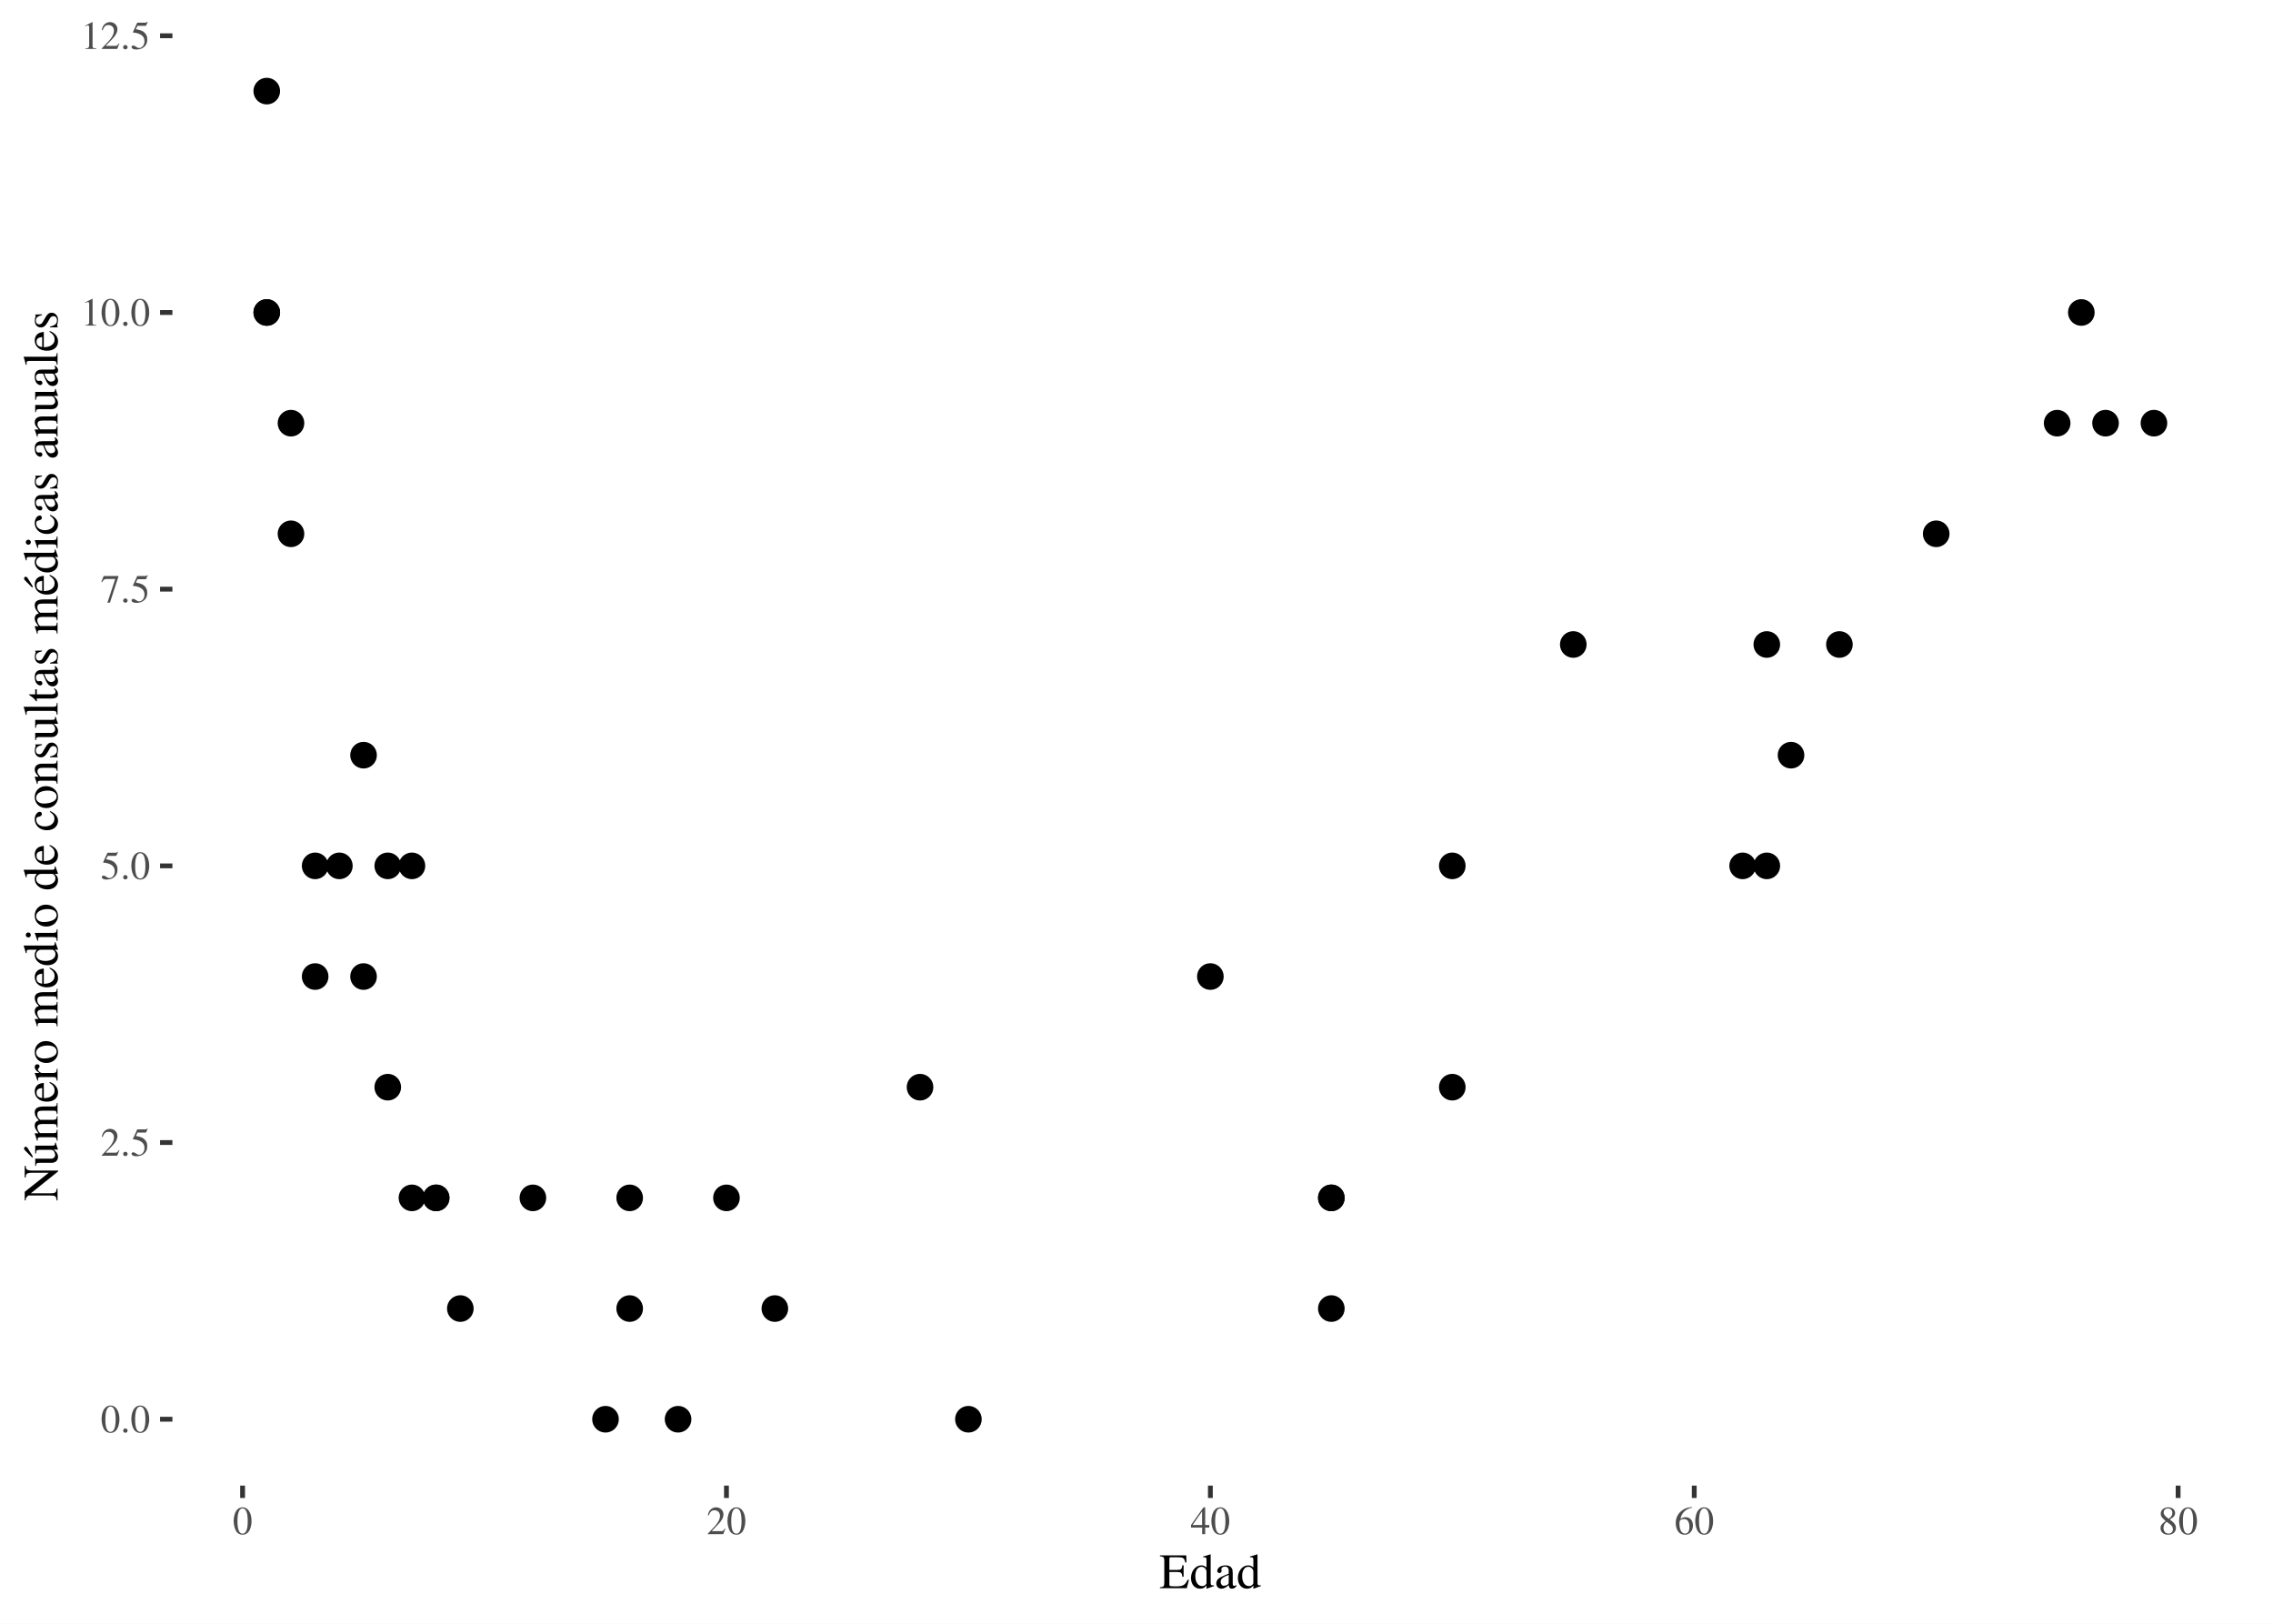
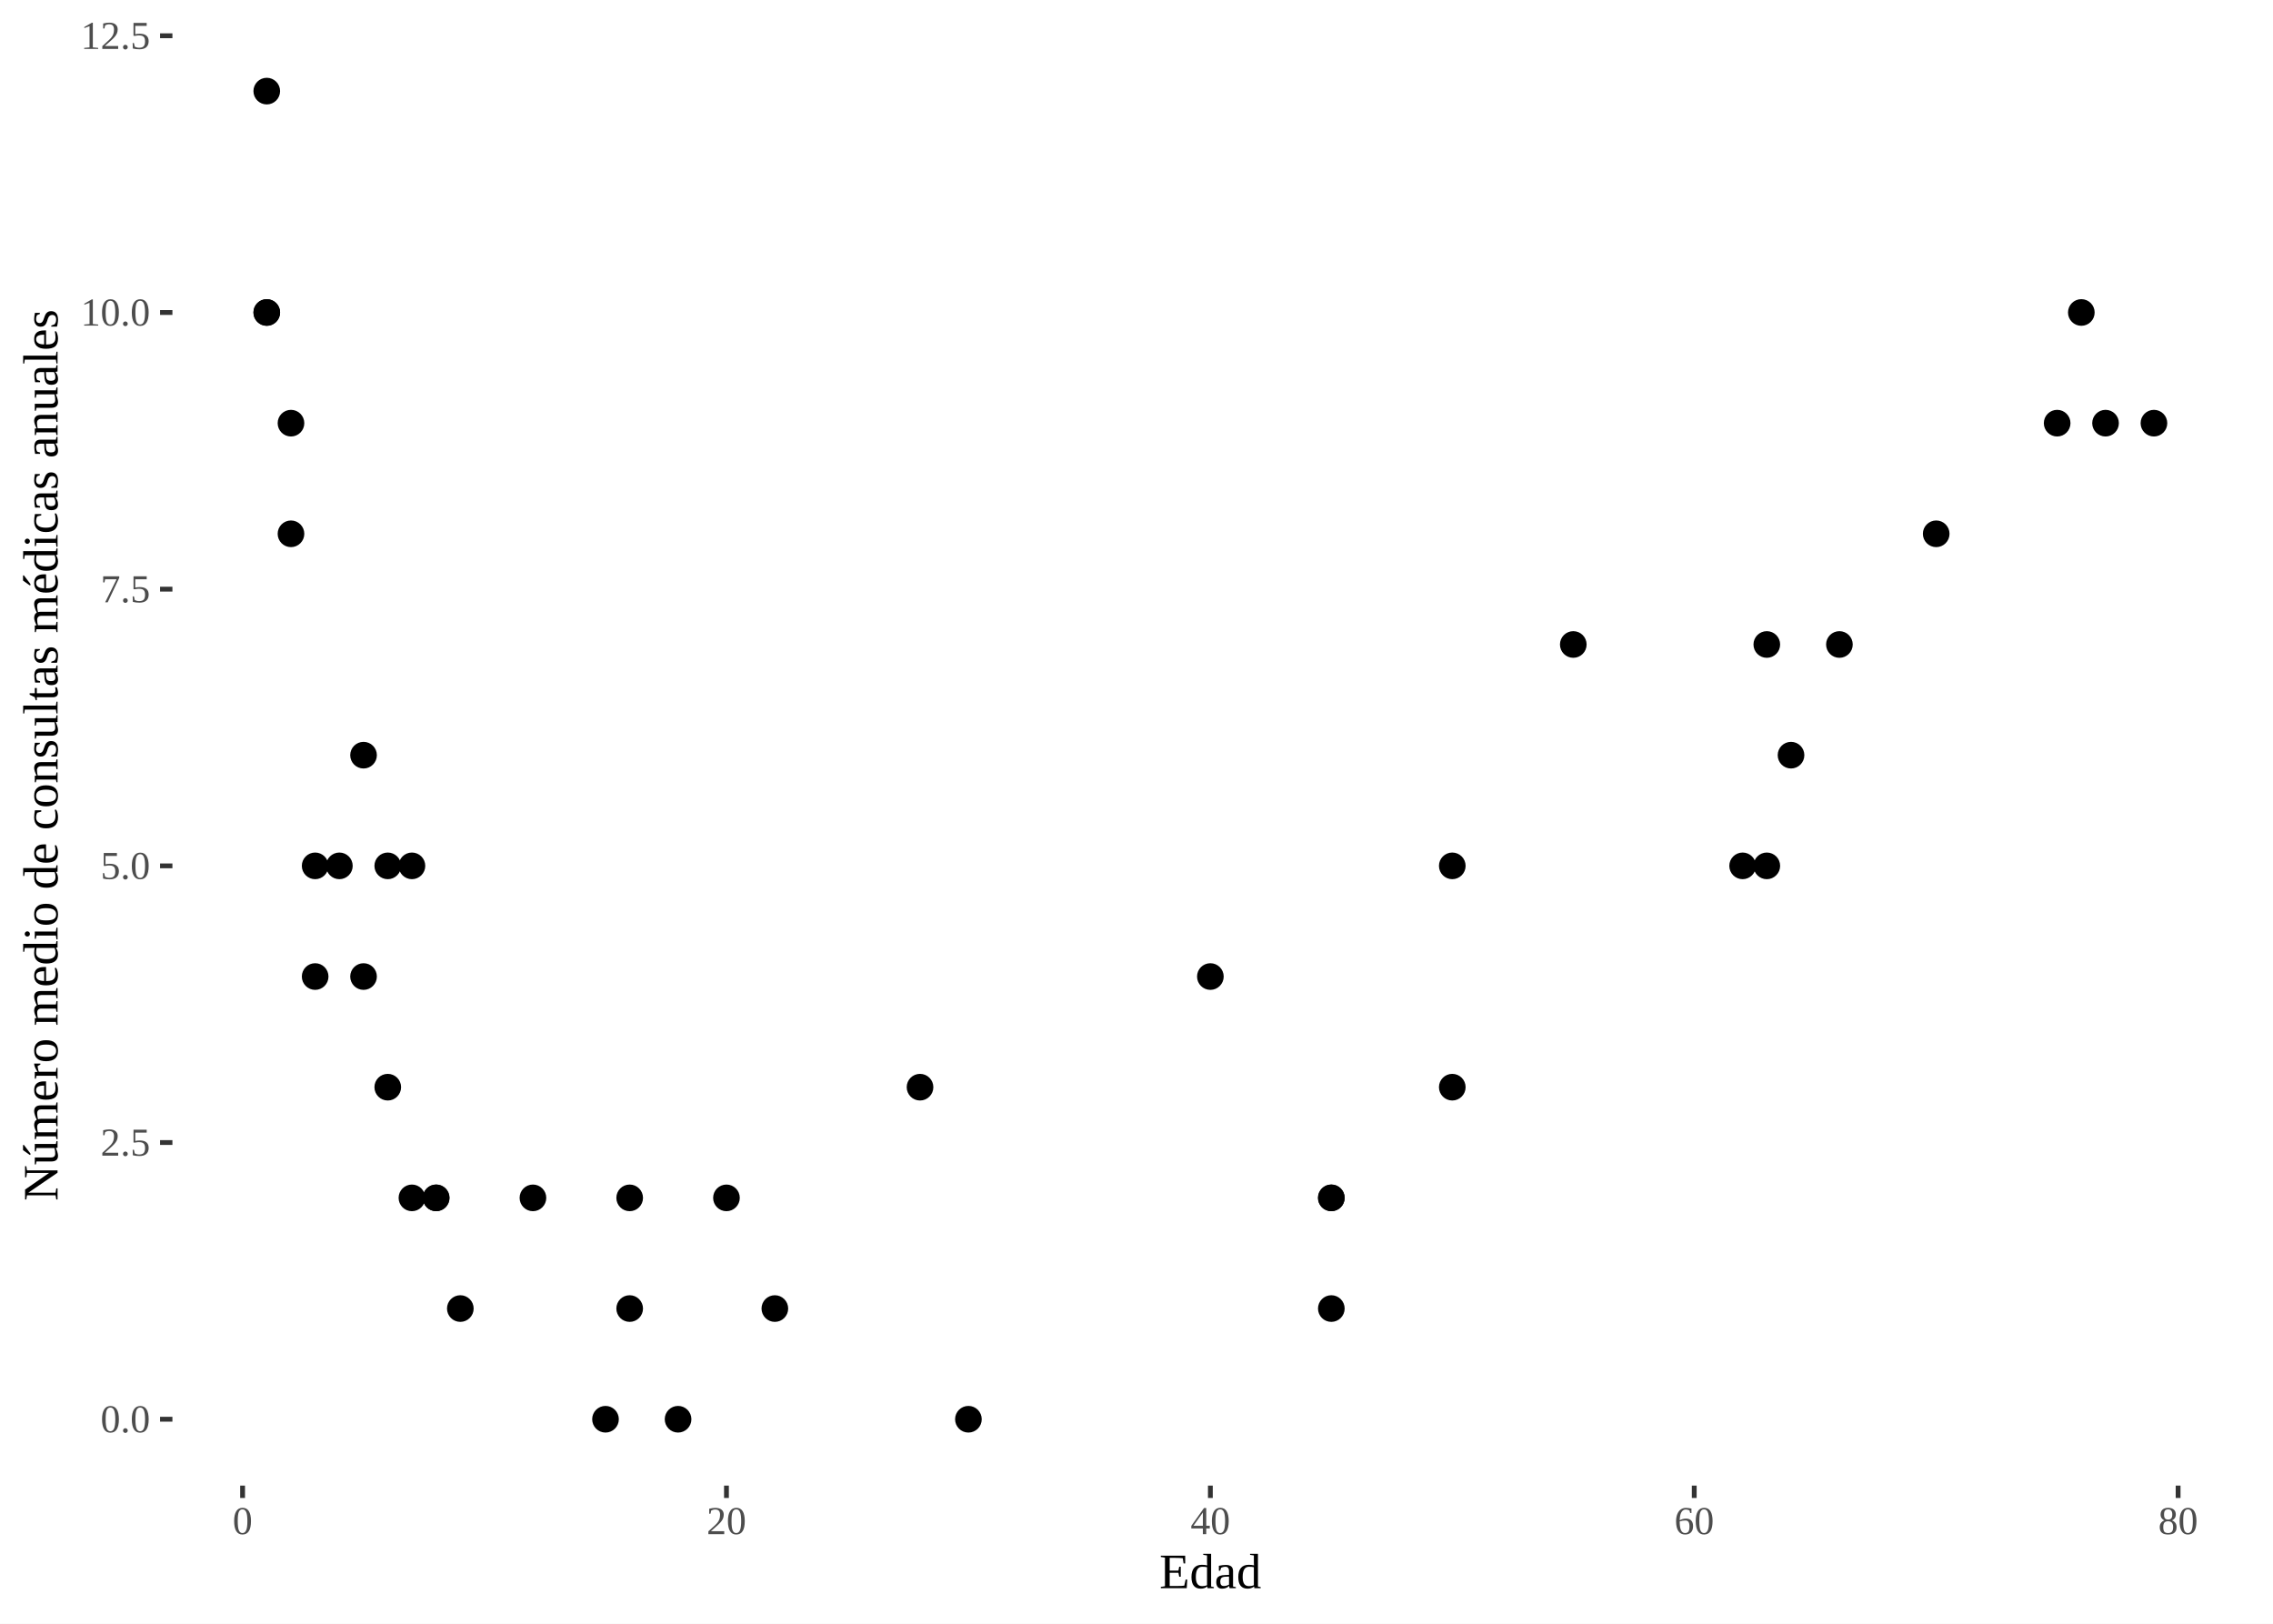
<svg xmlns="http://www.w3.org/2000/svg" viewBox="0 0 504.00 360.00">
  <defs>
    <style type="text/css">
    line, polyline, polygon, path, rect, circle {
      fill: none;
      stroke: #000000;
      stroke-linecap: round;
      stroke-linejoin: round;
      stroke-miterlimit: 10.00;
    }
  </style>
  </defs>
  <rect width="100%" height="100%" style="stroke: none; fill: #FFFFFF;" />
  <defs>
    <clipPath id="cpMzguMjN8NDk4LjUyfDMyOS4zOHw1LjQ4">
      <rect x="38.23" y="5.48" width="460.29" height="323.90" />
    </clipPath>
  </defs>
  <circle cx="59.15" cy="69.28" r="1.95pt" style="stroke-width: 0.71; fill: #000000;" clip-path="url(#cpMzguMjN8NDk4LjUyfDMyOS4zOHw1LjQ4)" />
  <circle cx="59.15" cy="69.28" r="1.95pt" style="stroke-width: 0.71; fill: #000000;" clip-path="url(#cpMzguMjN8NDk4LjUyfDMyOS4zOHw1LjQ4)" />
  <circle cx="59.15" cy="20.20" r="1.95pt" style="stroke-width: 0.71; fill: #000000;" clip-path="url(#cpMzguMjN8NDk4LjUyfDMyOS4zOHw1LjQ4)" />
  <circle cx="64.52" cy="93.82" r="1.95pt" style="stroke-width: 0.71; fill: #000000;" clip-path="url(#cpMzguMjN8NDk4LjUyfDMyOS4zOHw1LjQ4)" />
  <circle cx="64.52" cy="118.35" r="1.95pt" style="stroke-width: 0.71; fill: #000000;" clip-path="url(#cpMzguMjN8NDk4LjUyfDMyOS4zOHw1LjQ4)" />
  <circle cx="69.88" cy="191.97" r="1.95pt" style="stroke-width: 0.71; fill: #000000;" clip-path="url(#cpMzguMjN8NDk4LjUyfDMyOS4zOHw1LjQ4)" />
  <circle cx="69.88" cy="216.51" r="1.95pt" style="stroke-width: 0.71; fill: #000000;" clip-path="url(#cpMzguMjN8NDk4LjUyfDMyOS4zOHw1LjQ4)" />
  <circle cx="75.25" cy="191.97" r="1.95pt" style="stroke-width: 0.71; fill: #000000;" clip-path="url(#cpMzguMjN8NDk4LjUyfDMyOS4zOHw1LjQ4)" />
  <circle cx="80.61" cy="216.51" r="1.95pt" style="stroke-width: 0.71; fill: #000000;" clip-path="url(#cpMzguMjN8NDk4LjUyfDMyOS4zOHw1LjQ4)" />
  <circle cx="80.61" cy="167.43" r="1.95pt" style="stroke-width: 0.71; fill: #000000;" clip-path="url(#cpMzguMjN8NDk4LjUyfDMyOS4zOHw1LjQ4)" />
  <circle cx="85.98" cy="191.97" r="1.95pt" style="stroke-width: 0.71; fill: #000000;" clip-path="url(#cpMzguMjN8NDk4LjUyfDMyOS4zOHw1LjQ4)" />
  <circle cx="85.98" cy="241.04" r="1.95pt" style="stroke-width: 0.71; fill: #000000;" clip-path="url(#cpMzguMjN8NDk4LjUyfDMyOS4zOHw1LjQ4)" />
  <circle cx="91.34" cy="191.97" r="1.95pt" style="stroke-width: 0.71; fill: #000000;" clip-path="url(#cpMzguMjN8NDk4LjUyfDMyOS4zOHw1LjQ4)" />
  <circle cx="91.34" cy="265.58" r="1.95pt" style="stroke-width: 0.71; fill: #000000;" clip-path="url(#cpMzguMjN8NDk4LjUyfDMyOS4zOHw1LjQ4)" />
  <circle cx="96.71" cy="265.58" r="1.95pt" style="stroke-width: 0.71; fill: #000000;" clip-path="url(#cpMzguMjN8NDk4LjUyfDMyOS4zOHw1LjQ4)" />
  <circle cx="96.71" cy="265.58" r="1.95pt" style="stroke-width: 0.71; fill: #000000;" clip-path="url(#cpMzguMjN8NDk4LjUyfDMyOS4zOHw1LjQ4)" />
  <circle cx="102.07" cy="290.12" r="1.95pt" style="stroke-width: 0.71; fill: #000000;" clip-path="url(#cpMzguMjN8NDk4LjUyfDMyOS4zOHw1LjQ4)" />
-   <circle cx="118.16" cy="265.58" r="1.95pt" style="stroke-width: 0.71; fill: #000000;" clip-path="url(#cpMzguMjN8NDk4LjUyfDMyOS4zOHw1LjQ4)" />
+   <circle cx="118.17" cy="265.58" r="1.95pt" style="stroke-width: 0.71; fill: #000000;" clip-path="url(#cpMzguMjN8NDk4LjUyfDMyOS4zOHw1LjQ4)" />
  <circle cx="134.26" cy="314.66" r="1.95pt" style="stroke-width: 0.71; fill: #000000;" clip-path="url(#cpMzguMjN8NDk4LjUyfDMyOS4zOHw1LjQ4)" />
  <circle cx="139.62" cy="290.12" r="1.95pt" style="stroke-width: 0.71; fill: #000000;" clip-path="url(#cpMzguMjN8NDk4LjUyfDMyOS4zOHw1LjQ4)" />
  <circle cx="139.62" cy="265.58" r="1.95pt" style="stroke-width: 0.71; fill: #000000;" clip-path="url(#cpMzguMjN8NDk4LjUyfDMyOS4zOHw1LjQ4)" />
  <circle cx="150.35" cy="314.66" r="1.95pt" style="stroke-width: 0.71; fill: #000000;" clip-path="url(#cpMzguMjN8NDk4LjUyfDMyOS4zOHw1LjQ4)" />
  <circle cx="161.08" cy="265.58" r="1.95pt" style="stroke-width: 0.71; fill: #000000;" clip-path="url(#cpMzguMjN8NDk4LjUyfDMyOS4zOHw1LjQ4)" />
  <circle cx="171.81" cy="290.12" r="1.95pt" style="stroke-width: 0.71; fill: #000000;" clip-path="url(#cpMzguMjN8NDk4LjUyfDMyOS4zOHw1LjQ4)" />
  <circle cx="204.00" cy="241.04" r="1.95pt" style="stroke-width: 0.71; fill: #000000;" clip-path="url(#cpMzguMjN8NDk4LjUyfDMyOS4zOHw1LjQ4)" />
  <circle cx="214.73" cy="314.66" r="1.95pt" style="stroke-width: 0.71; fill: #000000;" clip-path="url(#cpMzguMjN8NDk4LjUyfDMyOS4zOHw1LjQ4)" />
  <circle cx="268.38" cy="216.51" r="1.95pt" style="stroke-width: 0.71; fill: #000000;" clip-path="url(#cpMzguMjN8NDk4LjUyfDMyOS4zOHw1LjQ4)" />
  <circle cx="295.20" cy="265.58" r="1.95pt" style="stroke-width: 0.71; fill: #000000;" clip-path="url(#cpMzguMjN8NDk4LjUyfDMyOS4zOHw1LjQ4)" />
  <circle cx="295.20" cy="265.58" r="1.95pt" style="stroke-width: 0.71; fill: #000000;" clip-path="url(#cpMzguMjN8NDk4LjUyfDMyOS4zOHw1LjQ4)" />
  <circle cx="295.20" cy="290.12" r="1.95pt" style="stroke-width: 0.71; fill: #000000;" clip-path="url(#cpMzguMjN8NDk4LjUyfDMyOS4zOHw1LjQ4)" />
  <circle cx="322.02" cy="241.04" r="1.95pt" style="stroke-width: 0.71; fill: #000000;" clip-path="url(#cpMzguMjN8NDk4LjUyfDMyOS4zOHw1LjQ4)" />
  <circle cx="322.02" cy="191.97" r="1.95pt" style="stroke-width: 0.71; fill: #000000;" clip-path="url(#cpMzguMjN8NDk4LjUyfDMyOS4zOHw1LjQ4)" />
  <circle cx="348.85" cy="142.89" r="1.95pt" style="stroke-width: 0.71; fill: #000000;" clip-path="url(#cpMzguMjN8NDk4LjUyfDMyOS4zOHw1LjQ4)" />
  <circle cx="386.40" cy="191.97" r="1.95pt" style="stroke-width: 0.71; fill: #000000;" clip-path="url(#cpMzguMjN8NDk4LjUyfDMyOS4zOHw1LjQ4)" />
  <circle cx="391.76" cy="142.89" r="1.95pt" style="stroke-width: 0.71; fill: #000000;" clip-path="url(#cpMzguMjN8NDk4LjUyfDMyOS4zOHw1LjQ4)" />
  <circle cx="391.76" cy="191.97" r="1.95pt" style="stroke-width: 0.71; fill: #000000;" clip-path="url(#cpMzguMjN8NDk4LjUyfDMyOS4zOHw1LjQ4)" />
  <circle cx="397.13" cy="167.43" r="1.95pt" style="stroke-width: 0.71; fill: #000000;" clip-path="url(#cpMzguMjN8NDk4LjUyfDMyOS4zOHw1LjQ4)" />
  <circle cx="407.86" cy="142.89" r="1.95pt" style="stroke-width: 0.71; fill: #000000;" clip-path="url(#cpMzguMjN8NDk4LjUyfDMyOS4zOHw1LjQ4)" />
  <circle cx="429.32" cy="118.35" r="1.95pt" style="stroke-width: 0.71; fill: #000000;" clip-path="url(#cpMzguMjN8NDk4LjUyfDMyOS4zOHw1LjQ4)" />
  <circle cx="456.14" cy="93.82" r="1.95pt" style="stroke-width: 0.71; fill: #000000;" clip-path="url(#cpMzguMjN8NDk4LjUyfDMyOS4zOHw1LjQ4)" />
  <circle cx="461.50" cy="69.28" r="1.95pt" style="stroke-width: 0.71; fill: #000000;" clip-path="url(#cpMzguMjN8NDk4LjUyfDMyOS4zOHw1LjQ4)" />
  <circle cx="466.87" cy="93.82" r="1.95pt" style="stroke-width: 0.71; fill: #000000;" clip-path="url(#cpMzguMjN8NDk4LjUyfDMyOS4zOHw1LjQ4)" />
  <circle cx="477.60" cy="93.82" r="1.95pt" style="stroke-width: 0.71; fill: #000000;" clip-path="url(#cpMzguMjN8NDk4LjUyfDMyOS4zOHw1LjQ4)" />
  <defs>
    <clipPath id="cpMC4wMHw1MDQuMDB8MzYwLjAwfDAuMDA=">
      <rect x="0.00" y="0.00" width="504.00" height="360.00" />
    </clipPath>
  </defs>
  <g clip-path="url(#cpMC4wMHw1MDQuMDB8MzYwLjAwfDAuMDA=)">
-     <text x="22.30" y="317.57" style="font-size: 8.80px; fill: #4D4D4D; font-family: TeX Gyre Termes;" textLength="11.00px" lengthAdjust="spacingAndGlyphs">0.0</text>
+     <text x="22.30" y="317.57" style="font-size: 8.80px; fill: #4D4D4D; font-family: Times New Roman;" textLength="11.00px" lengthAdjust="spacingAndGlyphs">0.0</text>
  </g>
  <g clip-path="url(#cpMC4wMHw1MDQuMDB8MzYwLjAwfDAuMDA=)">
-     <text x="22.30" y="256.23" style="font-size: 8.80px; fill: #4D4D4D; font-family: TeX Gyre Termes;" textLength="11.00px" lengthAdjust="spacingAndGlyphs">2.5</text>
+     <text x="22.30" y="256.23" style="font-size: 8.80px; fill: #4D4D4D; font-family: Times New Roman;" textLength="11.00px" lengthAdjust="spacingAndGlyphs">2.5</text>
  </g>
  <g clip-path="url(#cpMC4wMHw1MDQuMDB8MzYwLjAwfDAuMDA=)">
-     <text x="22.30" y="194.88" style="font-size: 8.80px; fill: #4D4D4D; font-family: TeX Gyre Termes;" textLength="11.00px" lengthAdjust="spacingAndGlyphs">5.0</text>
+     <text x="22.30" y="194.88" style="font-size: 8.80px; fill: #4D4D4D; font-family: Times New Roman;" textLength="11.00px" lengthAdjust="spacingAndGlyphs">5.0</text>
  </g>
  <g clip-path="url(#cpMC4wMHw1MDQuMDB8MzYwLjAwfDAuMDA=)">
-     <text x="22.30" y="133.54" style="font-size: 8.80px; fill: #4D4D4D; font-family: TeX Gyre Termes;" textLength="11.00px" lengthAdjust="spacingAndGlyphs">7.5</text>
+     <text x="22.30" y="133.54" style="font-size: 8.80px; fill: #4D4D4D; font-family: Times New Roman;" textLength="11.00px" lengthAdjust="spacingAndGlyphs">7.5</text>
  </g>
  <g clip-path="url(#cpMC4wMHw1MDQuMDB8MzYwLjAwfDAuMDA=)">
-     <text x="17.90" y="72.19" style="font-size: 8.80px; fill: #4D4D4D; font-family: TeX Gyre Termes;" textLength="15.40px" lengthAdjust="spacingAndGlyphs">10.0</text>
+     <text x="17.90" y="72.19" style="font-size: 8.80px; fill: #4D4D4D; font-family: Times New Roman;" textLength="15.40px" lengthAdjust="spacingAndGlyphs">10.0</text>
  </g>
  <g clip-path="url(#cpMC4wMHw1MDQuMDB8MzYwLjAwfDAuMDA=)">
-     <text x="17.90" y="10.85" style="font-size: 8.80px; fill: #4D4D4D; font-family: TeX Gyre Termes;" textLength="15.40px" lengthAdjust="spacingAndGlyphs">12.5</text>
+     <text x="17.90" y="10.85" style="font-size: 8.80px; fill: #4D4D4D; font-family: Times New Roman;" textLength="15.40px" lengthAdjust="spacingAndGlyphs">12.5</text>
  </g>
  <polyline points="35.49,314.66 38.23,314.66 " style="stroke-width: 1.07; stroke: #333333; stroke-linecap: butt;" clip-path="url(#cpMC4wMHw1MDQuMDB8MzYwLjAwfDAuMDA=)" />
  <polyline points="35.49,253.31 38.23,253.31 " style="stroke-width: 1.07; stroke: #333333; stroke-linecap: butt;" clip-path="url(#cpMC4wMHw1MDQuMDB8MzYwLjAwfDAuMDA=)" />
  <polyline points="35.49,191.97 38.23,191.97 " style="stroke-width: 1.07; stroke: #333333; stroke-linecap: butt;" clip-path="url(#cpMC4wMHw1MDQuMDB8MzYwLjAwfDAuMDA=)" />
  <polyline points="35.49,130.62 38.23,130.62 " style="stroke-width: 1.07; stroke: #333333; stroke-linecap: butt;" clip-path="url(#cpMC4wMHw1MDQuMDB8MzYwLjAwfDAuMDA=)" />
  <polyline points="35.49,69.28 38.23,69.28 " style="stroke-width: 1.07; stroke: #333333; stroke-linecap: butt;" clip-path="url(#cpMC4wMHw1MDQuMDB8MzYwLjAwfDAuMDA=)" />
  <polyline points="35.49,7.93 38.23,7.93 " style="stroke-width: 1.07; stroke: #333333; stroke-linecap: butt;" clip-path="url(#cpMC4wMHw1MDQuMDB8MzYwLjAwfDAuMDA=)" />
  <polyline points="53.79,332.12 53.79,329.38 " style="stroke-width: 1.07; stroke: #333333; stroke-linecap: butt;" clip-path="url(#cpMC4wMHw1MDQuMDB8MzYwLjAwfDAuMDA=)" />
  <polyline points="161.08,332.12 161.08,329.38 " style="stroke-width: 1.07; stroke: #333333; stroke-linecap: butt;" clip-path="url(#cpMC4wMHw1MDQuMDB8MzYwLjAwfDAuMDA=)" />
  <polyline points="268.38,332.12 268.38,329.38 " style="stroke-width: 1.07; stroke: #333333; stroke-linecap: butt;" clip-path="url(#cpMC4wMHw1MDQuMDB8MzYwLjAwfDAuMDA=)" />
  <polyline points="375.67,332.12 375.67,329.38 " style="stroke-width: 1.07; stroke: #333333; stroke-linecap: butt;" clip-path="url(#cpMC4wMHw1MDQuMDB8MzYwLjAwfDAuMDA=)" />
  <polyline points="482.96,332.12 482.96,329.38 " style="stroke-width: 1.07; stroke: #333333; stroke-linecap: butt;" clip-path="url(#cpMC4wMHw1MDQuMDB8MzYwLjAwfDAuMDA=)" />
  <g clip-path="url(#cpMC4wMHw1MDQuMDB8MzYwLjAwfDAuMDA=)">
-     <text x="51.59" y="340.14" style="font-size: 8.80px; fill: #4D4D4D; font-family: TeX Gyre Termes;" textLength="4.40px" lengthAdjust="spacingAndGlyphs">0</text>
+     <text x="51.59" y="340.14" style="font-size: 8.80px; fill: #4D4D4D; font-family: Times New Roman;" textLength="4.40px" lengthAdjust="spacingAndGlyphs">0</text>
  </g>
  <g clip-path="url(#cpMC4wMHw1MDQuMDB8MzYwLjAwfDAuMDA=)">
-     <text x="156.68" y="340.14" style="font-size: 8.80px; fill: #4D4D4D; font-family: TeX Gyre Termes;" textLength="8.80px" lengthAdjust="spacingAndGlyphs">20</text>
+     <text x="156.68" y="340.14" style="font-size: 8.80px; fill: #4D4D4D; font-family: Times New Roman;" textLength="8.80px" lengthAdjust="spacingAndGlyphs">20</text>
  </g>
  <g clip-path="url(#cpMC4wMHw1MDQuMDB8MzYwLjAwfDAuMDA=)">
-     <text x="263.98" y="340.14" style="font-size: 8.80px; fill: #4D4D4D; font-family: TeX Gyre Termes;" textLength="8.80px" lengthAdjust="spacingAndGlyphs">40</text>
+     <text x="263.98" y="340.14" style="font-size: 8.80px; fill: #4D4D4D; font-family: Times New Roman;" textLength="8.80px" lengthAdjust="spacingAndGlyphs">40</text>
  </g>
  <g clip-path="url(#cpMC4wMHw1MDQuMDB8MzYwLjAwfDAuMDA=)">
-     <text x="371.27" y="340.14" style="font-size: 8.80px; fill: #4D4D4D; font-family: TeX Gyre Termes;" textLength="8.80px" lengthAdjust="spacingAndGlyphs">60</text>
+     <text x="371.27" y="340.14" style="font-size: 8.80px; fill: #4D4D4D; font-family: Times New Roman;" textLength="8.80px" lengthAdjust="spacingAndGlyphs">60</text>
  </g>
  <g clip-path="url(#cpMC4wMHw1MDQuMDB8MzYwLjAwfDAuMDA=)">
-     <text x="478.56" y="340.14" style="font-size: 8.80px; fill: #4D4D4D; font-family: TeX Gyre Termes;" textLength="8.80px" lengthAdjust="spacingAndGlyphs">80</text>
+     <text x="478.56" y="340.14" style="font-size: 8.80px; fill: #4D4D4D; font-family: Times New Roman;" textLength="8.80px" lengthAdjust="spacingAndGlyphs">80</text>
  </g>
  <g clip-path="url(#cpMC4wMHw1MDQuMDB8MzYwLjAwfDAuMDA=)">
-     <text x="257.07" y="352.12" style="font-size: 11.00px; font-family: TeX Gyre Termes;" textLength="22.61px" lengthAdjust="spacingAndGlyphs">Edad</text>
+     <text x="257.08" y="352.12" style="font-size: 11.00px; font-family: Times New Roman;" textLength="22.60px" lengthAdjust="spacingAndGlyphs">Edad</text>
  </g>
  <g clip-path="url(#cpMC4wMHw1MDQuMDB8MzYwLjAwfDAuMDA=)">
-     <text transform="translate(12.76,266.26) rotate(-90)" style="font-size: 11.00px; font-family: TeX Gyre Termes;" textLength="197.66px" lengthAdjust="spacingAndGlyphs">Número medio de consultas médicas anuales</text>
+     <text transform="translate(12.76,266.25) rotate(-90)" style="font-size: 11.00px; font-family: Times New Roman;" textLength="197.63px" lengthAdjust="spacingAndGlyphs">Número medio de consultas médicas anuales</text>
  </g>
</svg>
